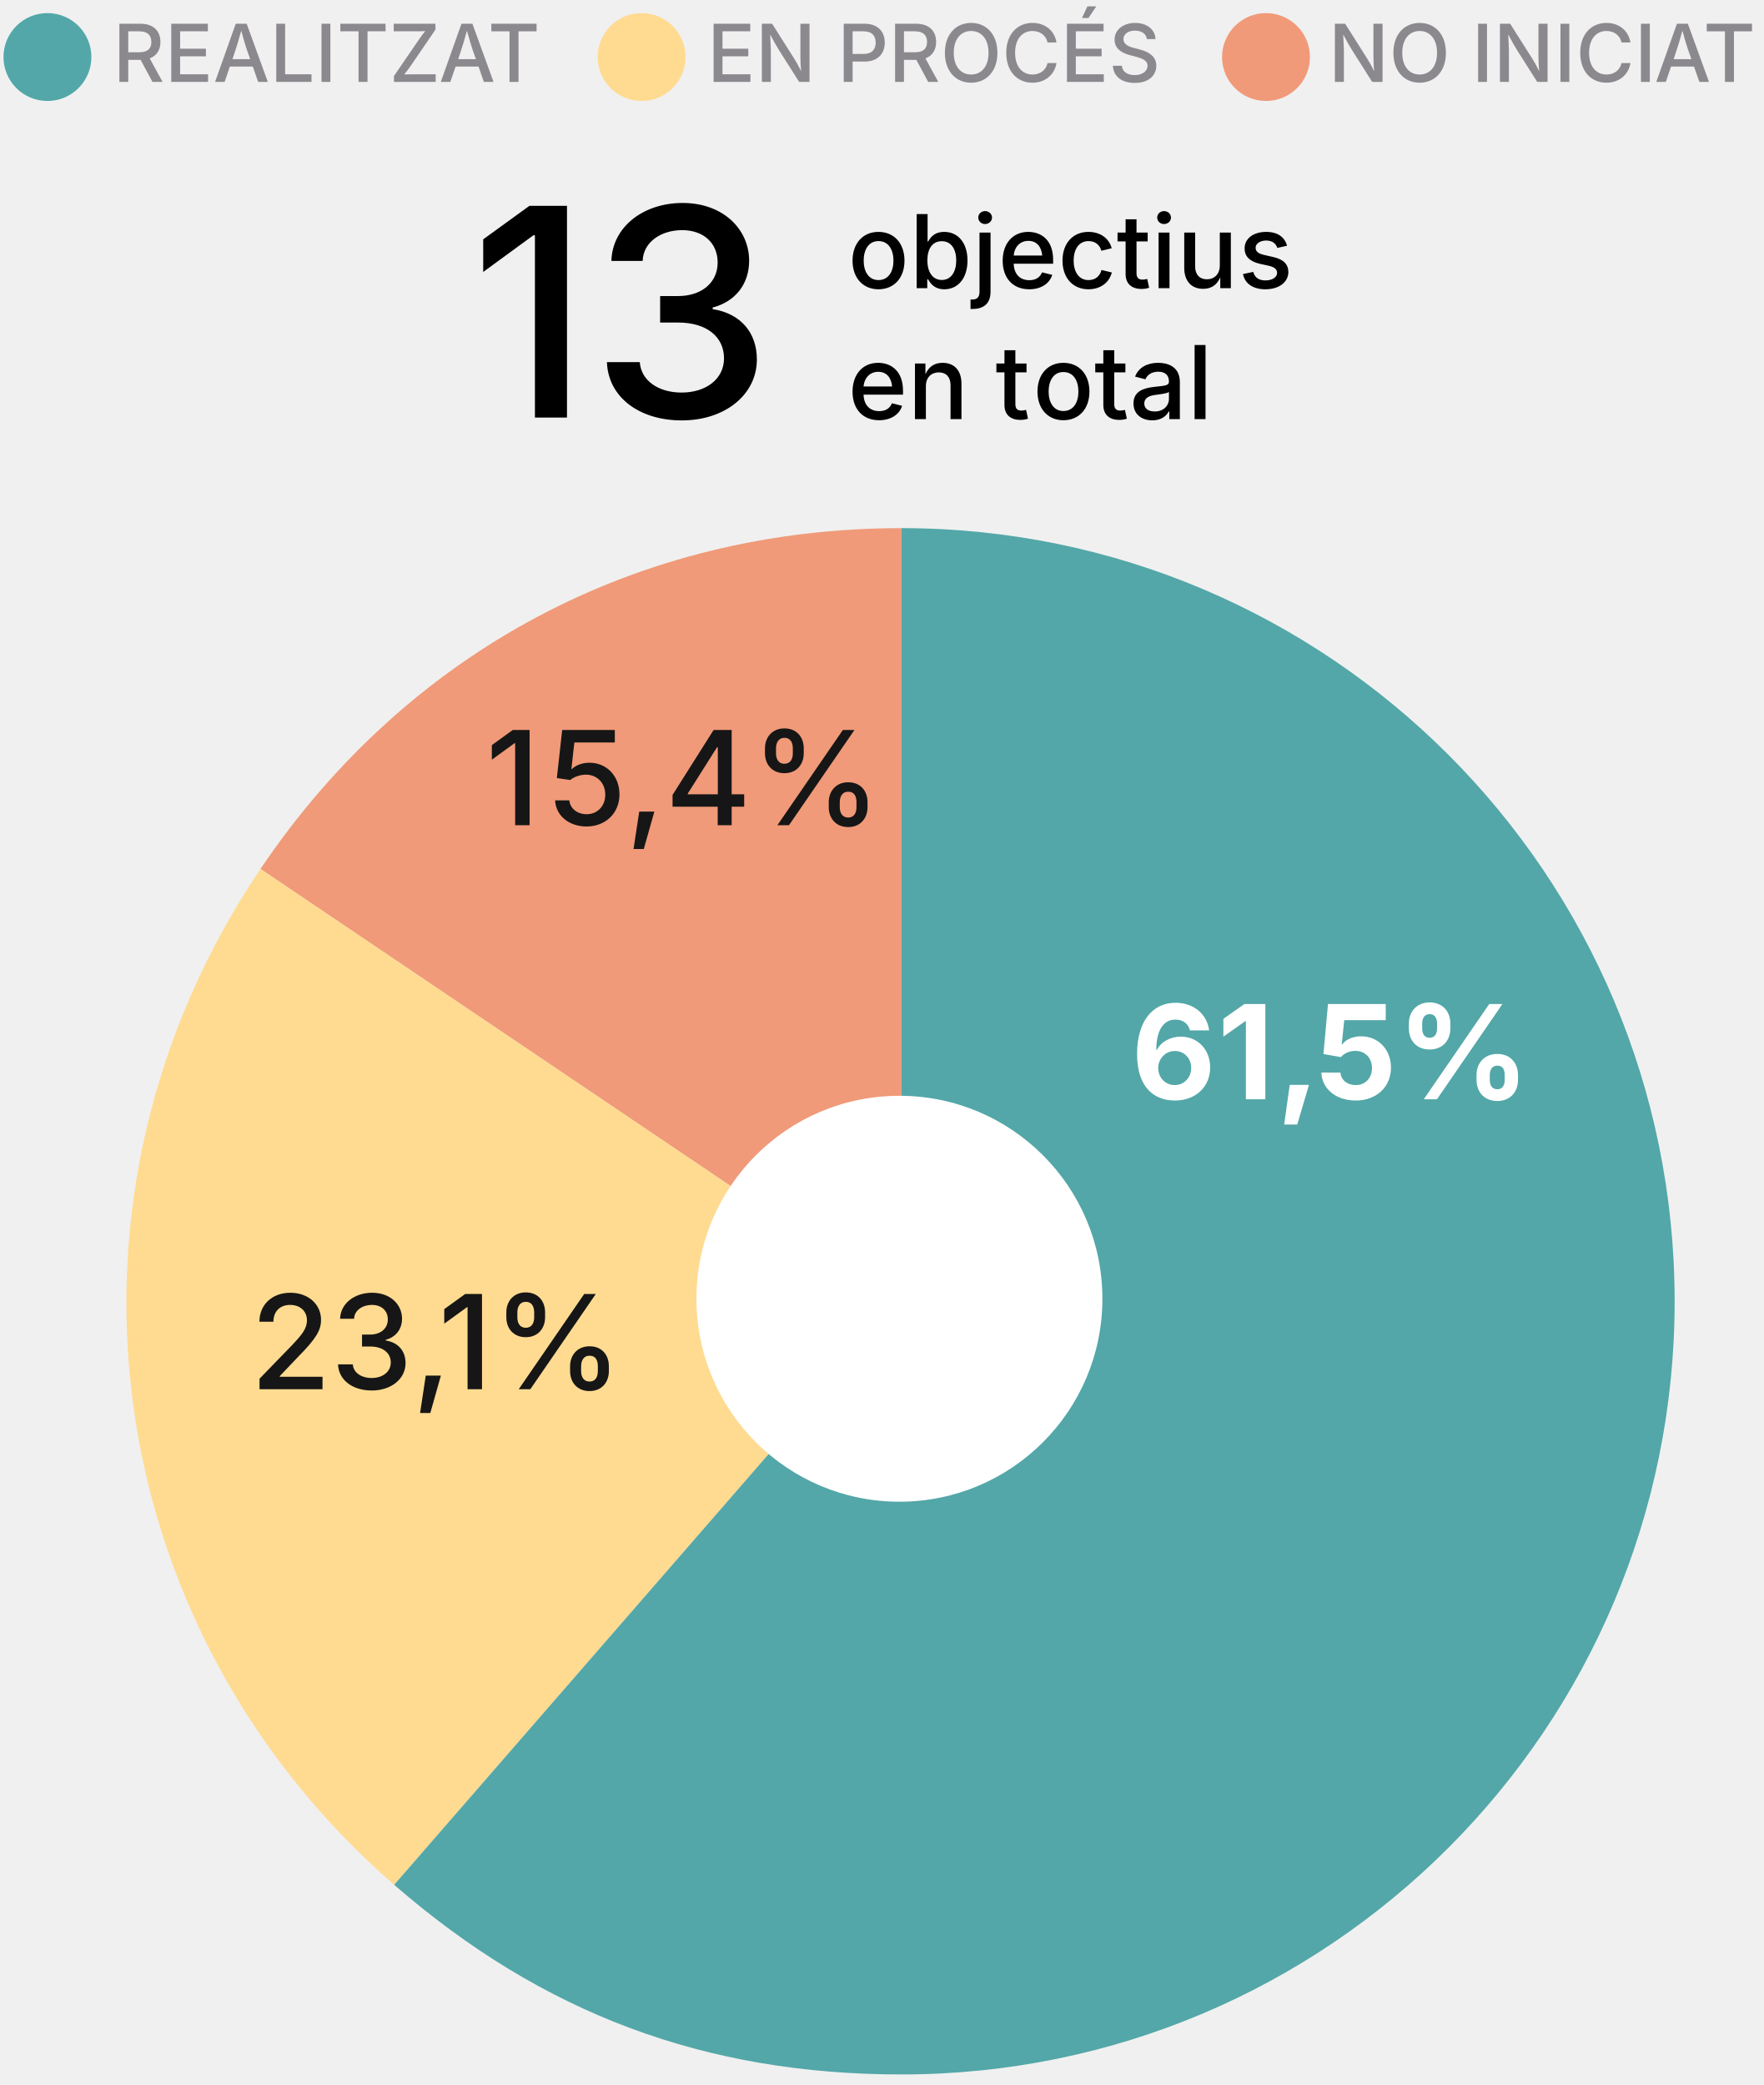
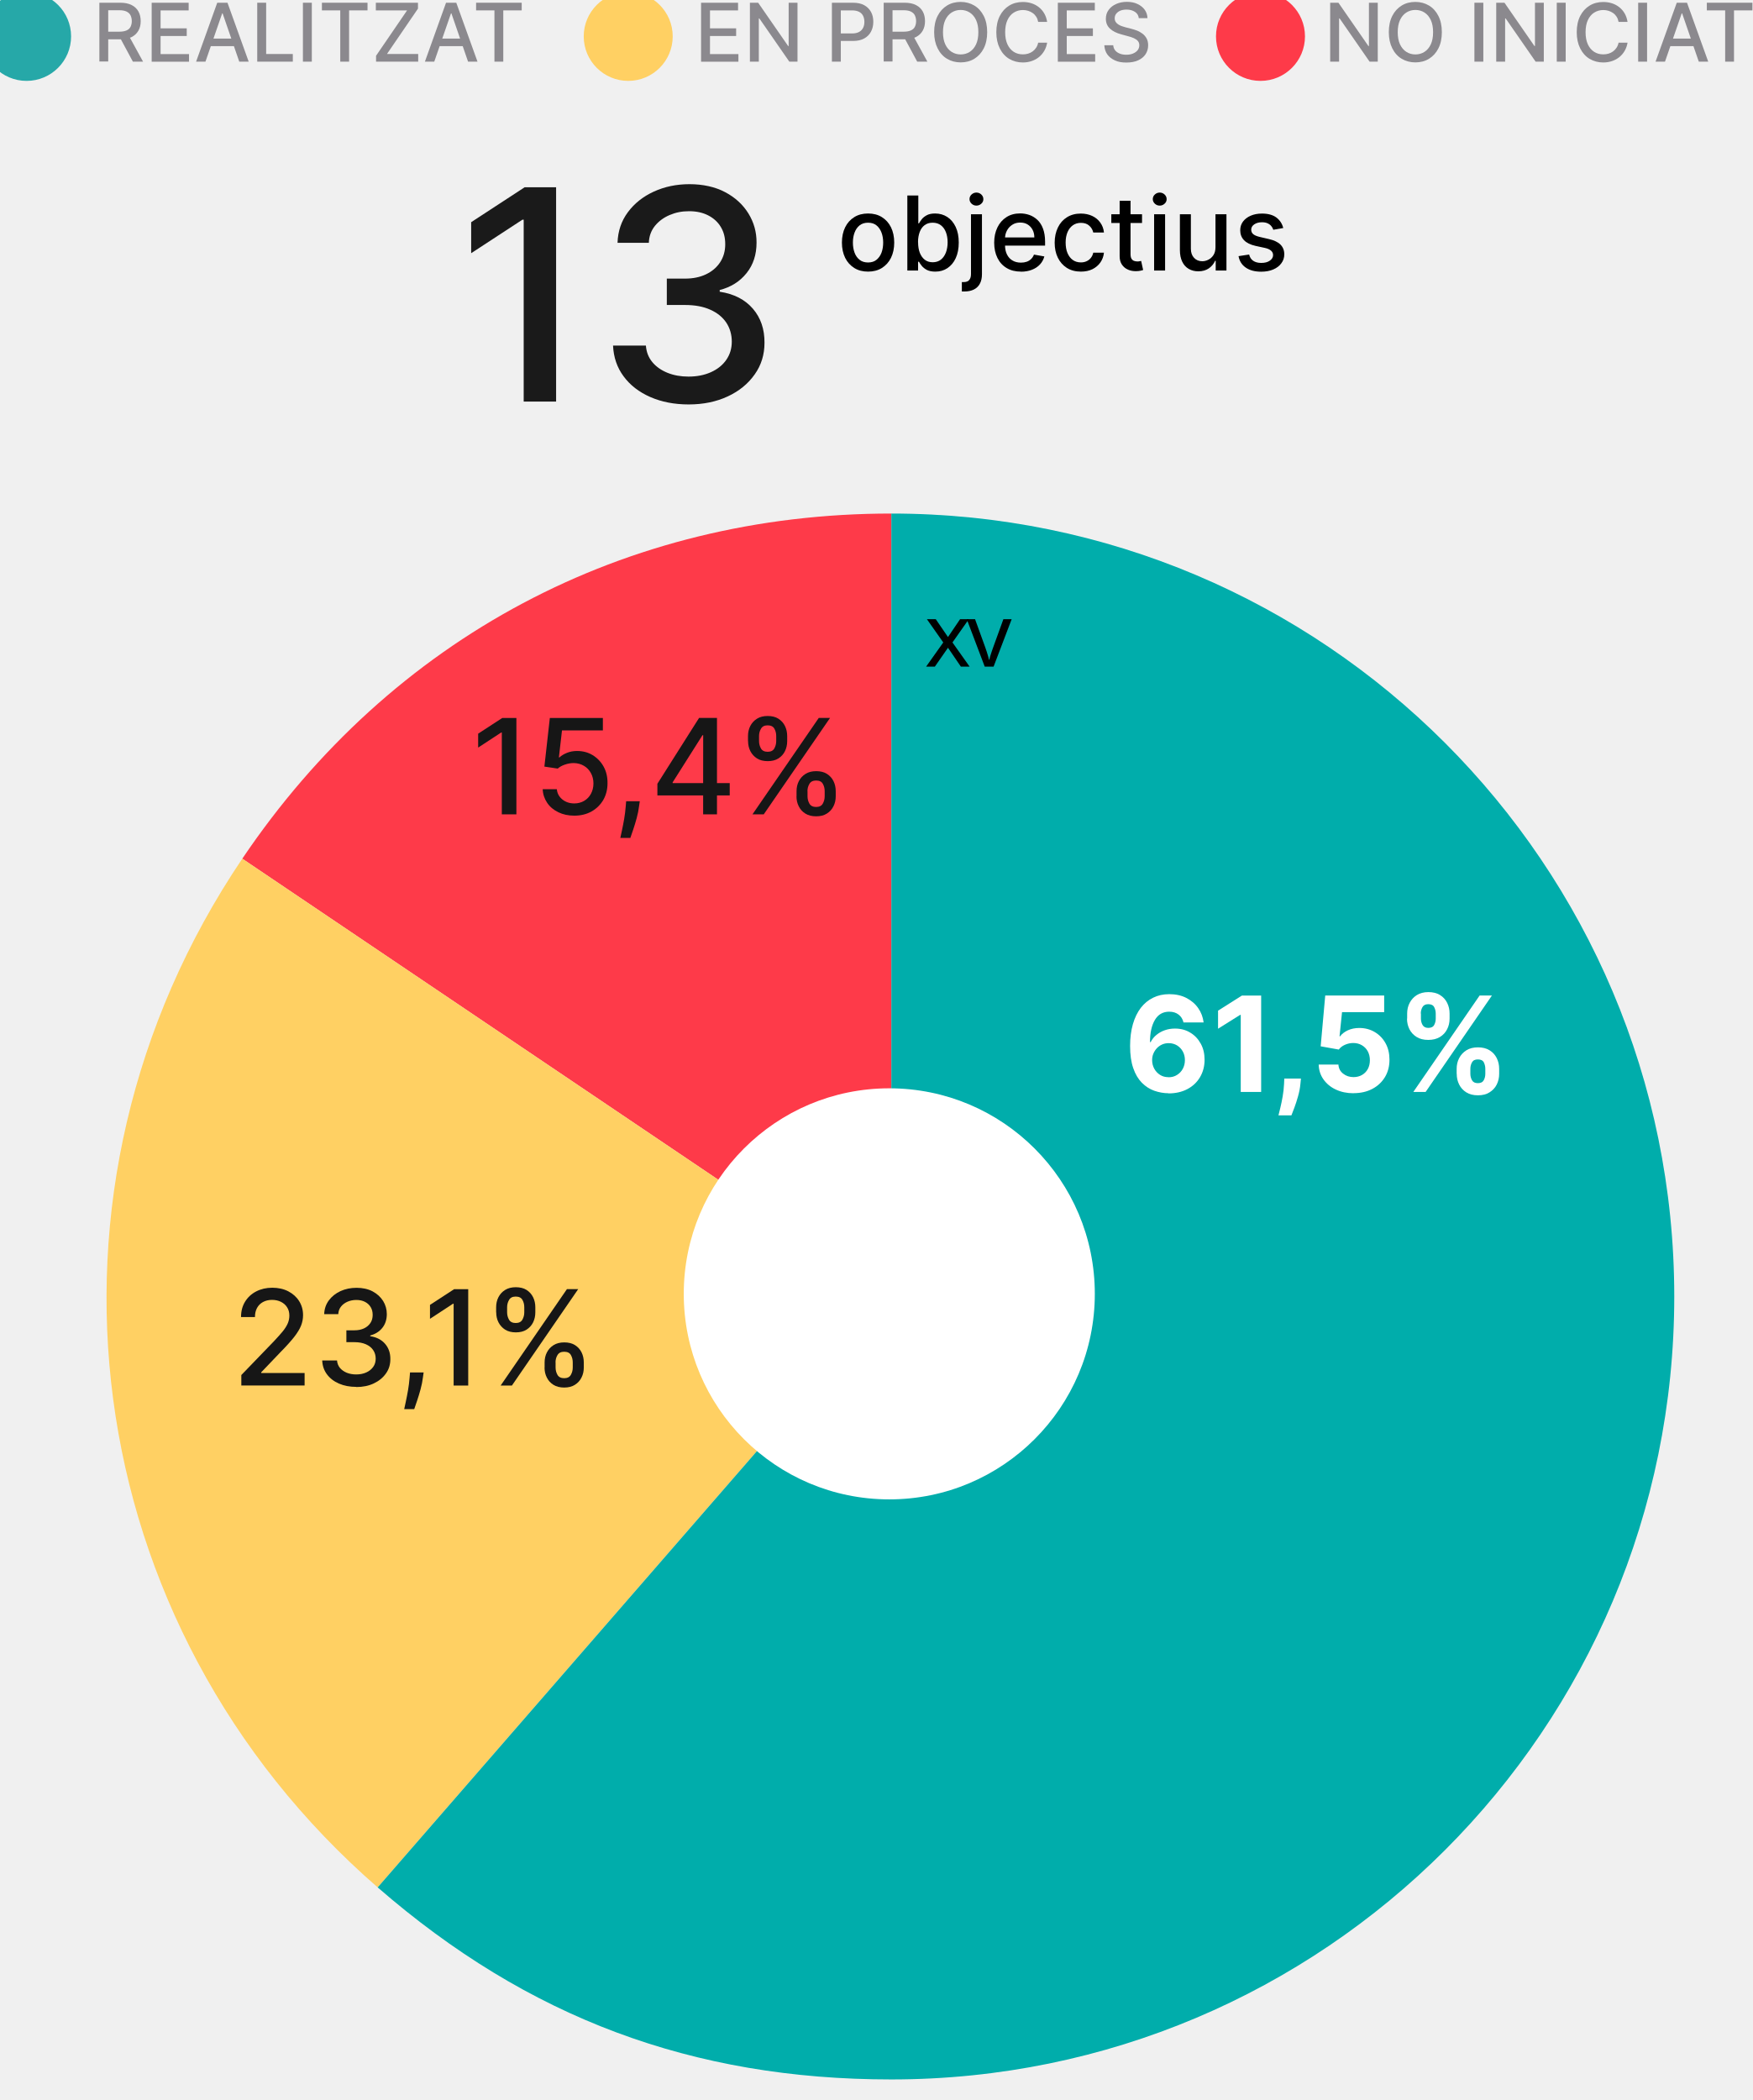
- <svg xmlns="http://www.w3.org/2000/svg" id="Capa_1" data-name="Capa 1" viewBox="0 0 242.45 286.61">
+ <svg xmlns="http://www.w3.org/2000/svg" id="Capa_1" data-name="Capa 1" viewBox="0 0 237.93 285.06">
  <defs>
    <style>
      .cls-1 {
-         fill: #f09a79;
+         fill: #fe3a49;
      }

      .cls-2 {
-         font-size: 40px;
-       }
- 
-       .cls-2, .cls-3, .cls-4, .cls-5 {
-         font-family: Inter-Medium, Inter;
-         font-weight: 500;
+         fill: #26a8a8;
      }

      .cls-3 {
-         fill: #8b898e;
-         font-size: 11px;
+         font-family: MyriadPro-Regular, 'Myriad Pro';
+         font-size: 12px;
+       }
+ 
+       .cls-4 {
+         fill: #ffd063;
+       }
+ 
+       .cls-5 {
+         fill: #fff;
      }

      .cls-6 {
-         letter-spacing: 0em;
+         fill: #8b898e;
      }

      .cls-7 {
-         fill: #ffdb91;
+         fill: #1a1a1a;
      }

-       .cls-8, .cls-9 {
-         fill: #fff;
+       .cls-8 {
+         letter-spacing: .01em;
      }

-       .cls-4 {
-         font-size: 14px;
+       .cls-9 {
+         fill: #161616;
      }

      .cls-10 {
-         fill: #53a7a8;
-       }
- 
-       .cls-9 {
-         font-family: Inter-Bold, Inter;
-         font-weight: 700;
-       }
- 
-       .cls-9, .cls-5 {
-         font-size: 18px;
-       }
- 
-       .cls-11 {
-         letter-spacing: -.09em;
-       }
- 
-       .cls-12 {
-         letter-spacing: -.09em;
-       }
- 
-       .cls-13 {
-         letter-spacing: -.02em;
-       }
- 
-       .cls-14 {
-         letter-spacing: -.03em;
-       }
- 
-       .cls-15 {
-         letter-spacing: -.04em;
-       }
- 
-       .cls-16 {
-         letter-spacing: 0em;
-       }
- 
-       .cls-17 {
-         letter-spacing: 0em;
-       }
- 
-       .cls-5 {
-         fill: #161616;
+         fill: #00adab;
      }
    </style>
  </defs>
  <g>
    <g>
-       <path class="cls-1" d="M123.91,178.88l-88.11-59.43c20.22-29.98,51.95-46.85,88.11-46.85v106.28Z" />
-       <path class="cls-7" d="M123.91,178.88l-69.73,80.21C13.25,223.51,5.47,164.41,35.8,119.45l88.11,59.43Z" />
-       <path class="cls-10" d="M123.91,178.88v-106.28c58.7,0,106.28,47.58,106.28,106.28s-47.58,106.28-106.28,106.28c-27,0-49.35-8.36-69.73-26.07l69.73-80.21Z" />
+       <g>
+         <path class="cls-1" d="M121,175.99l-88.11-59.43c20.22-29.98,51.95-46.85,88.11-46.85v106.28Z" />
+         <path class="cls-4" d="M121,175.99l-69.73,80.21C10.34,220.62,2.56,161.52,32.89,116.56l88.11,59.43Z" />
+         <path class="cls-10" d="M121,175.99v-106.28c58.7,0,106.28,47.58,106.28,106.28s-47.58,106.28-106.28,106.28c-27,0-49.35-8.36-69.73-26.07l69.73-80.21Z" />
+       </g>
+       <g>
+         <path class="cls-5" d="M158.64,148.4c-.67,0-1.32-.12-1.95-.34-.62-.22-1.18-.58-1.68-1.08-.49-.5-.89-1.16-1.17-1.98-.29-.82-.43-1.83-.43-3.03,0-1.1.13-2.08.38-2.95.25-.87.61-1.6,1.07-2.21.47-.6,1.03-1.07,1.68-1.38.65-.32,1.38-.48,2.19-.48.87,0,1.65.17,2.31.51s1.21.8,1.61,1.38c.41.58.65,1.23.74,1.95h-2.73c-.11-.46-.33-.81-.67-1.07-.34-.26-.76-.39-1.27-.39-.85,0-1.5.37-1.94,1.11s-.67,1.75-.67,3.02h.09c.2-.39.46-.72.8-.99.33-.27.72-.49,1.14-.63.43-.15.88-.22,1.36-.22.78,0,1.47.18,2.07.55.61.36,1.08.86,1.43,1.5.35.63.52,1.36.52,2.18,0,.89-.21,1.67-.62,2.37-.41.69-.98,1.23-1.72,1.62-.74.39-1.59.58-2.56.58ZM158.63,146.23c.43,0,.81-.1,1.14-.31.34-.21.6-.48.79-.83.19-.35.29-.74.29-1.18s-.09-.82-.28-1.17c-.19-.35-.45-.62-.78-.83-.33-.2-.71-.31-1.14-.31-.32,0-.62.06-.89.18s-.51.29-.71.5c-.2.21-.36.46-.48.74s-.17.58-.17.89c0,.42.1.81.29,1.16.19.35.46.63.79.84.33.21.71.31,1.14.31Z" />
+         <path class="cls-5" d="M171.2,135.13v13.09h-2.77v-10.46h-.08l-3,1.88v-2.45l3.24-2.05h2.6Z" />
+         <path class="cls-5" d="M176.6,146.43l-.07.7c-.05.56-.16,1.12-.32,1.68-.16.56-.32,1.07-.49,1.52-.17.46-.3.81-.41,1.07h-1.76c.06-.25.15-.6.26-1.05.11-.45.21-.95.31-1.51.1-.56.16-1.13.19-1.71l.03-.72h2.25Z" />
+         <path class="cls-5" d="M183.75,148.4c-.9,0-1.71-.17-2.41-.5-.71-.33-1.26-.79-1.68-1.38-.41-.58-.63-1.25-.65-2.01h2.68c.03.51.24.92.64,1.23.4.32.87.47,1.41.47.43,0,.82-.1,1.15-.29s.6-.46.79-.81c.19-.35.28-.75.28-1.2s-.1-.86-.29-1.21c-.19-.35-.46-.62-.8-.82s-.73-.3-1.17-.3c-.38,0-.75.08-1.12.24-.36.16-.64.37-.84.65l-2.46-.44.62-6.9h8v2.26h-5.72l-.34,3.28h.08c.23-.32.58-.59,1.04-.81.46-.21.98-.32,1.56-.32.79,0,1.49.19,2.11.56.62.37,1.11.88,1.46,1.52.36.65.53,1.39.53,2.23,0,.88-.2,1.67-.61,2.35s-.98,1.22-1.72,1.61c-.74.39-1.59.58-2.56.58Z" />
+         <path class="cls-5" d="M191.02,138.27v-.69c0-.53.11-1.01.34-1.45.23-.44.55-.79.98-1.06.43-.26.95-.4,1.56-.4s1.16.13,1.58.4c.43.26.75.62.97,1.06.22.44.33.93.33,1.45v.69c0,.53-.11,1.01-.34,1.45-.22.44-.55.79-.98,1.05-.43.26-.95.39-1.58.39s-1.15-.13-1.58-.4c-.43-.27-.75-.62-.97-1.05-.22-.44-.33-.92-.33-1.44ZM191.86,148.22l9-13.09h1.67l-9,13.09h-1.67ZM192.89,137.58v.69c0,.31.07.6.22.86.15.26.41.4.78.4s.66-.13.8-.4c.14-.26.21-.55.21-.86v-.69c0-.31-.07-.6-.21-.87-.14-.27-.41-.4-.81-.4-.38,0-.64.14-.79.41s-.22.56-.22.86ZM197.74,145.77v-.69c0-.52.11-1.01.34-1.45s.55-.79.98-1.06c.43-.27.95-.4,1.57-.4s1.15.13,1.58.4c.43.26.75.62.97,1.06.22.44.33.93.33,1.45v.69c0,.52-.11,1.01-.33,1.45-.22.44-.55.79-.98,1.06-.43.27-.95.4-1.57.4s-1.15-.13-1.58-.4c-.43-.27-.75-.62-.97-1.06s-.33-.92-.33-1.45ZM199.6,145.08v.69c0,.3.07.59.22.86.15.27.41.4.8.4s.65-.13.8-.4c.14-.26.21-.55.21-.86v-.69c0-.31-.07-.6-.2-.87-.14-.27-.41-.4-.81-.4s-.65.13-.8.4c-.15.27-.22.56-.22.87Z" />
+       </g>
+       <g>
+         <path class="cls-9" d="M32.76,188.08v-1.43l4.43-4.59c.47-.5.86-.94,1.17-1.31.31-.38.54-.74.69-1.08s.23-.7.23-1.09c0-.43-.1-.81-.31-1.13-.2-.32-.48-.56-.84-.74-.35-.17-.75-.26-1.2-.26-.47,0-.88.1-1.23.29s-.62.46-.81.81-.28.76-.28,1.23h-1.89c0-.8.18-1.49.55-2.09.37-.6.87-1.06,1.51-1.39s1.37-.5,2.18-.5,1.55.16,2.18.49c.63.33,1.12.77,1.47,1.33.35.56.53,1.19.53,1.9,0,.49-.09.96-.27,1.42-.18.46-.5.98-.94,1.55-.45.57-1.07,1.26-1.87,2.07l-2.6,2.72v.1h5.89v1.69h-8.62Z" />
+         <path class="cls-9" d="M48.36,188.26c-.88,0-1.66-.15-2.35-.45-.69-.3-1.23-.72-1.63-1.26s-.61-1.16-.64-1.88h2.01c.03.39.16.72.39,1.01.24.28.55.5.93.66.38.15.81.23,1.28.23.52,0,.97-.09,1.37-.27.4-.18.71-.43.94-.75.23-.32.34-.69.34-1.12s-.11-.83-.34-1.16c-.22-.33-.55-.6-.98-.79-.43-.19-.95-.29-1.55-.29h-1.11v-1.61h1.11c.49,0,.91-.09,1.28-.26s.66-.42.87-.73.31-.68.31-1.1-.09-.76-.27-1.06c-.18-.3-.44-.54-.77-.71-.33-.17-.72-.26-1.17-.26s-.82.08-1.19.23c-.37.16-.67.38-.9.67-.23.29-.35.63-.37,1.03h-1.91c.02-.71.23-1.33.63-1.87s.93-.96,1.58-1.26c.66-.3,1.38-.45,2.19-.45s1.56.16,2.18.49c.61.33,1.08.76,1.42,1.3.33.54.5,1.13.5,1.78,0,.73-.2,1.36-.61,1.87-.41.51-.96.85-1.64,1.03v.1c.87.13,1.54.48,2.02,1.04.48.56.72,1.25.71,2.08,0,.72-.19,1.37-.6,1.94-.4.57-.95,1.02-1.65,1.35-.69.33-1.49.49-2.38.49Z" />
+         <path class="cls-9" d="M57.51,186.29l-.1.7c-.06.51-.17,1.04-.32,1.6-.15.56-.31,1.07-.47,1.55-.16.48-.29.86-.39,1.14h-1.36c.06-.26.13-.62.23-1.07.1-.45.19-.95.29-1.5s.16-1.12.21-1.69l.06-.72h1.84Z" />
+         <path class="cls-9" d="M63.56,174.99v13.09h-1.98v-11.11h-.08l-3.13,2.05v-1.89l3.27-2.13h1.92Z" />
+         <path class="cls-9" d="M67.35,178.14v-.69c0-.49.1-.95.31-1.36s.51-.74.91-.99.88-.37,1.45-.37,1.07.12,1.46.37c.39.25.69.58.89.99s.3.87.3,1.36v.69c0,.5-.1.95-.3,1.36s-.5.74-.89.99c-.39.25-.88.37-1.45.37s-1.07-.12-1.46-.37c-.39-.25-.69-.58-.9-.99-.21-.41-.31-.86-.31-1.36ZM67.96,188.08l9-13.09h1.53l-9,13.09h-1.53ZM68.84,177.45v.69c0,.37.09.7.26,1,.17.3.48.45.91.45s.73-.15.9-.45c.17-.3.26-.63.26-1v-.69c0-.37-.08-.7-.25-1-.17-.3-.47-.45-.91-.45s-.73.15-.9.45c-.18.3-.27.63-.27,1ZM73.93,185.63v-.69c0-.5.1-.95.31-1.36s.51-.74.91-.99.88-.37,1.45-.37,1.07.12,1.46.37c.39.25.69.58.89.99.2.41.3.87.3,1.36v.69c0,.49-.1.95-.31,1.36-.2.41-.5.74-.9.99-.39.25-.88.37-1.45.37s-1.06-.12-1.46-.37c-.4-.25-.7-.58-.9-.99-.21-.41-.31-.86-.31-1.36ZM75.42,184.94v.69c0,.37.09.7.26,1,.17.3.48.45.91.45s.73-.15.9-.45c.17-.3.26-.63.26-1v-.69c0-.37-.08-.7-.25-1-.16-.3-.47-.45-.91-.45s-.73.15-.91.45c-.18.3-.27.63-.27,1Z" />
+       </g>
+       <g>
+         <path class="cls-9" d="M70.1,97.45v13.09h-1.98v-11.11h-.08l-3.13,2.05v-1.89l3.27-2.13h1.92Z" />
+         <path class="cls-9" d="M77.96,110.72c-.8,0-1.52-.15-2.16-.46-.64-.31-1.15-.73-1.52-1.28s-.58-1.16-.61-1.85h1.92c.05.56.3,1.02.75,1.39.45.36.99.54,1.62.54.5,0,.95-.12,1.34-.35.39-.23.7-.55.92-.96s.34-.88.34-1.4-.12-1.01-.35-1.42c-.23-.42-.55-.75-.95-.98-.4-.24-.86-.36-1.38-.37-.4,0-.79.07-1.2.21s-.72.32-.97.54l-1.81-.27.74-6.6h7.2v1.69h-5.55l-.42,3.66h.08c.26-.25.6-.45,1.02-.62s.88-.25,1.36-.25c.8,0,1.51.19,2.13.57.62.38,1.12.9,1.48,1.55s.54,1.41.53,2.25c0,.85-.19,1.6-.57,2.27-.39.66-.92,1.19-1.6,1.57-.68.38-1.46.57-2.34.57Z" />
+         <path class="cls-9" d="M86.85,108.75l-.1.7c-.06.51-.17,1.04-.32,1.6-.15.56-.31,1.07-.47,1.55-.16.48-.29.86-.39,1.14h-1.36c.06-.26.13-.62.23-1.07.1-.45.19-.95.29-1.5s.16-1.12.21-1.69l.06-.72h1.84Z" />
+         <path class="cls-9" d="M89.24,107.99v-1.6l5.66-8.94h1.26v2.35h-.8l-4.05,6.4v.1h7.75v1.67h-9.82ZM95.45,110.54v-3.77s.01-9.32.01-9.32h1.87v13.09h-1.89Z" />
+         <path class="cls-9" d="M101.54,100.6v-.69c0-.49.1-.95.31-1.36s.51-.74.91-.99.88-.37,1.45-.37,1.07.12,1.46.37c.39.25.69.58.89.99s.3.87.3,1.36v.69c0,.5-.1.95-.3,1.36s-.5.74-.89.99c-.39.25-.88.37-1.45.37s-1.07-.12-1.46-.37c-.39-.25-.69-.58-.9-.99-.21-.41-.31-.86-.31-1.36ZM102.15,110.54l9-13.09h1.53l-9,13.09h-1.53ZM103.04,99.91v.69c0,.37.09.7.26,1,.17.3.48.45.91.45s.73-.15.9-.45c.17-.3.26-.63.26-1v-.69c0-.37-.08-.7-.25-1-.17-.3-.47-.45-.91-.45s-.73.15-.9.45c-.18.3-.27.63-.27,1ZM108.13,108.09v-.69c0-.5.1-.95.31-1.36s.51-.74.91-.99.88-.37,1.45-.37,1.07.12,1.46.37c.39.25.69.58.89.99.2.41.3.87.3,1.36v.69c0,.49-.1.95-.31,1.36-.2.41-.5.74-.9.99-.39.25-.88.37-1.45.37s-1.06-.12-1.46-.37c-.4-.25-.7-.58-.9-.99-.21-.41-.31-.86-.31-1.36ZM109.62,107.4v.69c0,.37.09.7.26,1,.17.3.48.45.91.45s.73-.15.9-.45c.17-.3.26-.63.26-1v-.69c0-.37-.08-.7-.25-1-.16-.3-.47-.45-.91-.45s-.73.15-.91.45c-.18.3-.27.63-.27,1Z" />
+       </g>
+       <circle class="cls-5" cx="120.72" cy="175.63" r="27.9" />
    </g>
-     <text class="cls-9" transform="translate(155.47 151.11)">
-       <tspan x="0" y="0">6</tspan>
-       <tspan class="cls-15" x="11.88" y="0">1</tspan>
-       <tspan class="cls-17" x="20" y="0">,</tspan>
-       <tspan x="25.35" y="0">5%</tspan>
-     </text>
-     <text class="cls-5" transform="translate(34.41 190.97)">
-       <tspan x="0" y="0">2</tspan>
-       <tspan class="cls-13" x="11.04" y="0">3</tspan>
-       <tspan class="cls-12" x="22.24" y="0">,</tspan>
-       <tspan x="25.83" y="0">1%</tspan>
-     </text>
-     <text class="cls-5" transform="translate(66.78 113.44)">
-       <tspan x="0" y="0">1</tspan>
-       <tspan class="cls-14" x="8.51" y="0">5</tspan>
-       <tspan x="19.21" y="0">,4%</tspan>
-     </text>
-     <circle class="cls-8" cx="123.63" cy="178.53" r="27.9" />
+     <g>
+       <g>
+         <path class="cls-7" d="M75.49,25.42v29.09h-4.4v-24.69h-.17l-6.96,4.55v-4.21l7.26-4.74h4.28Z" />
+         <path class="cls-7" d="M93.49,54.9c-1.95,0-3.69-.34-5.22-1.01-1.53-.67-2.74-1.61-3.62-2.81-.89-1.2-1.36-2.59-1.43-4.17h4.46c.06.86.35,1.61.87,2.24s1.21,1.11,2.07,1.46c.85.34,1.8.51,2.84.51,1.15,0,2.16-.2,3.05-.6.89-.4,1.58-.95,2.08-1.67s.75-1.54.75-2.48-.25-1.83-.75-2.58c-.5-.74-1.22-1.33-2.17-1.75-.95-.43-2.1-.64-3.44-.64h-2.46v-3.58h2.46c1.08,0,2.03-.19,2.85-.58.82-.39,1.46-.93,1.92-1.63s.7-1.51.7-2.45-.2-1.68-.6-2.35c-.4-.67-.97-1.19-1.71-1.57s-1.6-.57-2.59-.57-1.83.17-2.65.52c-.82.35-1.48.84-2,1.48-.51.64-.79,1.4-.82,2.29h-4.25c.05-1.57.51-2.95,1.4-4.15s2.06-2.13,3.52-2.8c1.46-.67,3.08-1.01,4.86-1.01s3.48.36,4.84,1.09c1.36.72,2.41,1.69,3.15,2.89.74,1.2,1.11,2.52,1.1,3.95,0,1.63-.44,3.01-1.36,4.15-.91,1.14-2.13,1.9-3.64,2.29v.23c1.93.29,3.43,1.06,4.5,2.3,1.07,1.24,1.59,2.78,1.58,4.62,0,1.6-.43,3.04-1.33,4.3-.89,1.27-2.11,2.27-3.66,2.99-1.54.72-3.31,1.09-5.3,1.09Z" />
+       </g>
+       <g>
+         <path d="M117.84,36.87c-.72,0-1.34-.16-1.87-.49-.53-.33-.95-.79-1.24-1.38s-.44-1.28-.44-2.07.15-1.49.44-2.08c.29-.59.71-1.05,1.24-1.38.53-.33,1.16-.49,1.87-.49s1.34.16,1.87.49c.53.33.95.79,1.24,1.38.29.59.44,1.29.44,2.08s-.15,1.48-.44,2.07-.71,1.05-1.24,1.38c-.53.33-1.16.49-1.87.49ZM117.84,35.63c.46,0,.85-.12,1.15-.37s.53-.57.68-.98c.15-.41.22-.86.22-1.35s-.07-.94-.22-1.34-.37-.74-.68-.99c-.3-.25-.69-.37-1.15-.37s-.85.12-1.16.37c-.31.25-.53.58-.68.99s-.22.86-.22,1.34.07.94.22,1.35c.15.41.37.73.68.98s.69.37,1.16.37Z" />
+         <path d="M123.17,36.72v-10.18h1.49v3.78h.09c.09-.16.21-.34.37-.55s.39-.39.68-.55c.29-.16.67-.24,1.14-.24.62,0,1.17.16,1.65.47.48.31.86.76,1.14,1.35.28.59.42,1.29.42,2.12s-.14,1.53-.41,2.12c-.27.59-.65,1.04-1.13,1.36-.48.32-1.03.47-1.65.47-.46,0-.84-.08-1.14-.23-.29-.16-.52-.34-.69-.55-.17-.21-.29-.39-.38-.56h-.12v1.19h-1.45ZM124.63,32.9c0,.54.08,1.01.23,1.41.16.4.38.72.68.95.29.23.66.34,1.08.34s.81-.12,1.11-.36c.3-.24.52-.56.68-.97.15-.41.23-.87.23-1.38s-.08-.96-.23-1.36c-.15-.4-.38-.72-.68-.95-.3-.23-.67-.35-1.12-.35s-.79.11-1.09.33c-.3.22-.52.53-.67.93-.15.4-.23.86-.23,1.39Z" />
+         <path d="M131.81,29.08h1.49v8.13c0,.51-.09.94-.28,1.29-.18.35-.46.62-.82.8-.36.18-.8.27-1.33.27h-.15s-.1,0-.15,0v-1.28h.24c.35,0,.61-.09.76-.28.16-.19.24-.46.24-.81v-8.12ZM132.55,27.91c-.26,0-.48-.09-.66-.26-.18-.17-.28-.38-.28-.62s.09-.46.28-.63c.18-.17.41-.26.66-.26s.48.09.66.26c.18.17.28.38.28.63s-.09.45-.28.62c-.18.17-.41.26-.66.26Z" />
+         <path d="M138.59,36.87c-.75,0-1.4-.16-1.94-.49-.54-.32-.96-.78-1.25-1.37-.29-.59-.44-1.28-.44-2.07s.15-1.47.44-2.07c.29-.6.7-1.06,1.23-1.4s1.15-.5,1.86-.5c.43,0,.85.07,1.25.21.4.14.77.37,1.09.67.32.3.58.7.76,1.19s.28,1.07.28,1.77v.53h-6.07v-1.11h4.61c0-.39-.08-.74-.24-1.04-.16-.3-.38-.54-.67-.72-.29-.18-.62-.26-1.01-.26-.42,0-.78.1-1.09.31-.31.2-.55.47-.72.8-.17.33-.25.68-.25,1.06v.87c0,.51.09.95.27,1.3.18.36.43.63.76.82.32.19.7.28,1.14.28.28,0,.54-.04.77-.12.23-.08.43-.2.6-.37.17-.16.3-.36.39-.6l1.41.25c-.11.41-.31.78-.6,1.09-.29.31-.65.55-1.09.72-.44.17-.93.26-1.49.26Z" />
+         <path d="M146.74,36.87c-.74,0-1.38-.17-1.91-.5-.53-.34-.94-.8-1.23-1.39-.29-.59-.43-1.27-.43-2.04s.15-1.46.44-2.06.7-1.06,1.23-1.39c.53-.33,1.15-.5,1.87-.5.58,0,1.1.11,1.55.32s.82.51,1.1.9.45.83.5,1.35h-1.45c-.08-.36-.26-.67-.54-.92-.28-.26-.66-.39-1.14-.39-.41,0-.78.11-1.09.33s-.55.53-.72.92c-.17.4-.26.87-.26,1.41s.08,1.04.25,1.44.41.72.72.94c.31.22.67.33,1.1.33.28,0,.54-.05.77-.16.23-.1.42-.25.58-.45.16-.2.27-.43.33-.71h1.45c-.05.49-.21.93-.48,1.32s-.63.69-1.08.92c-.45.22-.97.33-1.58.33Z" />
+         <path d="M155.03,29.08v1.19h-4.17v-1.19h4.17ZM151.98,27.25h1.49v7.22c0,.29.04.5.13.65.09.14.2.24.34.29.14.05.29.08.45.08.12,0,.22,0,.31-.03.09-.02.16-.03.21-.04l.27,1.23c-.09.03-.21.07-.37.1-.16.04-.36.05-.6.06-.39,0-.75-.06-1.09-.21-.34-.15-.61-.37-.82-.68-.21-.31-.31-.69-.31-1.15v-7.53Z" />
+         <path d="M157.43,27.91c-.26,0-.48-.09-.66-.26-.18-.17-.28-.38-.28-.62s.09-.46.28-.63c.18-.17.41-.26.66-.26s.48.09.66.26c.18.17.28.38.28.63s-.09.45-.28.62c-.18.17-.41.26-.66.26ZM156.67,36.72v-7.64h1.49v7.64h-1.49Z" />
+         <path d="M165,33.55v-4.47h1.49v7.64h-1.46v-1.32h-.08c-.18.41-.46.75-.84,1.02-.39.27-.87.41-1.44.41-.49,0-.92-.11-1.3-.33-.38-.22-.67-.54-.88-.97s-.32-.96-.32-1.59v-4.86h1.49v4.68c0,.52.14.93.43,1.24.29.31.66.46,1.12.46.28,0,.56-.07.83-.21.28-.14.51-.35.69-.63.18-.28.27-.64.27-1.07Z" />
+         <path d="M174.2,30.95l-1.35.24c-.06-.17-.14-.34-.27-.49-.12-.16-.28-.28-.49-.38-.21-.1-.46-.15-.77-.15-.42,0-.77.09-1.05.28-.28.19-.42.43-.42.72,0,.26.09.46.28.62.19.16.49.28.91.38l1.21.28c.7.16,1.23.41,1.57.75.34.34.52.78.52,1.32,0,.46-.13.86-.4,1.22-.26.36-.63.64-1.1.84s-1.01.3-1.63.3c-.86,0-1.55-.18-2.09-.55s-.87-.89-.99-1.56l1.44-.22c.09.38.27.66.55.85.28.19.64.29,1.09.29.49,0,.88-.1,1.17-.31.29-.2.44-.45.44-.75,0-.24-.09-.44-.27-.6-.18-.16-.45-.29-.81-.37l-1.29-.28c-.71-.16-1.24-.42-1.58-.78-.34-.36-.51-.8-.51-1.35,0-.45.13-.85.38-1.18s.6-.6,1.04-.79.95-.29,1.53-.29c.83,0,1.47.18,1.95.53.47.36.79.83.94,1.43Z" />
+       </g>
+     </g>
+     <g>
+       <path class="cls-6" d="M95.17,8.37V.37h5.02v1.04h-3.81v2.44h3.55v1.04h-3.55v2.45h3.86v1.04h-5.06Z" />
+       <path class="cls-6" d="M108.26.37v8h-1.11l-4.07-5.87h-.07v5.87h-1.21V.37h1.12l4.07,5.88h.07V.37h1.2Z" />
+       <path class="cls-6" d="M112.93,8.37V.37h2.85c.62,0,1.14.11,1.55.34s.71.54.92.93.3.83.3,1.32-.1.93-.31,1.33-.51.7-.92.93-.92.34-1.54.34h-1.96v-1.02h1.85c.39,0,.71-.07.96-.21s.42-.32.54-.56.17-.51.17-.81-.06-.57-.17-.8-.29-.42-.54-.55-.57-.2-.97-.2h-1.52v6.96h-1.21Z" />
+       <path class="cls-6" d="M119.96,8.37V.37h2.85c.62,0,1.13.11,1.54.32s.72.51.92.88.3.81.3,1.3-.1.92-.31,1.29-.51.66-.92.87-.92.31-1.54.31h-2.16v-1.04h2.05c.39,0,.71-.06.96-.17s.43-.27.54-.49.17-.47.17-.77-.06-.56-.17-.79-.3-.39-.54-.51-.57-.18-.97-.18h-1.52v6.96h-1.21ZM123.91,4.76l1.98,3.61h-1.38l-1.94-3.61h1.34Z" />
+       <path class="cls-6" d="M134.01,4.37c0,.85-.16,1.59-.47,2.2s-.74,1.08-1.28,1.41-1.16.49-1.85.49-1.31-.17-1.85-.49-.97-.8-1.28-1.42-.47-1.35-.47-2.2.16-1.59.47-2.2.74-1.08,1.28-1.41,1.16-.49,1.85-.49,1.31.17,1.85.49.97.8,1.28,1.41.47,1.35.47,2.2ZM132.81,4.37c0-.65-.1-1.2-.31-1.65s-.5-.79-.86-1.02-.77-.35-1.23-.35-.87.12-1.23.35-.65.57-.86,1.02-.31,1-.31,1.65.1,1.2.31,1.65.5.79.86,1.02.77.35,1.23.35.87-.12,1.23-.35.65-.57.86-1.02.31-1,.31-1.65Z" />
+       <path class="cls-6" d="M142.15,2.97h-1.22c-.05-.26-.13-.49-.26-.69s-.28-.37-.47-.5-.39-.24-.62-.31-.47-.11-.72-.11c-.46,0-.87.12-1.24.35s-.65.57-.86,1.02-.31,1-.31,1.64.1,1.2.31,1.65.5.79.86,1.02.77.34,1.23.34c.25,0,.49-.03.72-.1s.43-.17.62-.31.34-.3.47-.5.22-.42.27-.68h1.22c-.07.4-.19.76-.38,1.09s-.42.61-.71.85-.62.42-.99.55-.78.2-1.22.2c-.69,0-1.31-.17-1.85-.49s-.97-.8-1.28-1.42-.47-1.35-.47-2.2.16-1.59.47-2.2.74-1.08,1.28-1.41,1.16-.49,1.85-.49c.42,0,.82.06,1.19.18s.7.3.99.53.54.52.73.85.32.72.39,1.15Z" />
+       <path class="cls-6" d="M143.6,8.37V.37h5.02v1.04h-3.81v2.44h3.55v1.04h-3.55v2.45h3.86v1.04h-5.06ZM145.62-.43l.91-1.8h1.23l-1.21,1.8h-.93Z" />
+       <path class="cls-6" d="M154.59,2.47c-.04-.37-.21-.66-.52-.86s-.68-.31-1.14-.31c-.33,0-.61.05-.85.15s-.42.24-.56.42-.2.38-.2.61c0,.19.04.35.13.49s.21.25.36.35.31.17.47.23.33.11.49.15l.78.2c.25.06.52.15.79.25s.52.25.75.42.42.39.56.65.21.57.21.93c0,.45-.12.86-.35,1.21s-.57.63-1.01.83-.97.3-1.6.3-1.12-.09-1.55-.29-.78-.46-1.03-.81-.38-.77-.41-1.25h1.21c.02.29.12.53.28.72s.38.33.64.43.54.14.85.14c.34,0,.65-.05.91-.16s.48-.26.63-.45.23-.42.23-.68c0-.24-.07-.43-.2-.58s-.32-.28-.54-.38-.49-.19-.77-.26l-.95-.26c-.64-.17-1.15-.43-1.52-.77s-.56-.79-.56-1.34c0-.46.12-.86.38-1.21s.59-.61,1.02-.8.91-.29,1.45-.29,1.02.09,1.44.29.74.45.98.78.36.71.38,1.14h-1.16Z" />
+     </g>
+     <g>
+       <path class="cls-6" d="M13.49,8.37V.37h2.85c.62,0,1.13.11,1.54.32s.72.51.92.88.3.81.3,1.3-.1.92-.31,1.29-.51.66-.92.87-.92.31-1.54.31h-2.16v-1.04h2.05c.39,0,.71-.06.96-.17s.43-.27.54-.49.17-.47.17-.77-.06-.56-.17-.79-.3-.39-.54-.51-.57-.18-.97-.18h-1.52v6.96h-1.21ZM17.44,4.76l1.98,3.61h-1.38l-1.94-3.61h1.34Z" />
+       <path class="cls-6" d="M20.59,8.37V.37h5.02v1.04h-3.81v2.44h3.55v1.04h-3.55v2.45h3.86v1.04h-5.06Z" />
+       <path class="cls-6" d="M27.9,8.37h-1.28L29.49.37h1.39l2.88,8h-1.28l-2.26-6.55h-.06l-2.27,6.55ZM28.11,5.24h4.16v1.02h-4.16v-1.02Z" />
+       <path class="cls-6" d="M34.92,8.37V.37h1.21v6.96h3.62v1.04h-4.83Z" />
+       <path class="cls-6" d="M42.33.37v8h-1.21V.37h1.21Z" />
+       <path class="cls-6" d="M43.7,1.41V.37h6.19v1.04h-2.5v6.96h-1.2V1.41h-2.49Z" />
+       <path class="cls-6" d="M51.05,8.37v-.8l4.21-6.16h-4.24V.37h5.72v.8l-4.21,6.16h4.24v1.04h-5.72Z" />
+       <path class="cls-6" d="M58.96,8.37h-1.28L60.55.37h1.39l2.88,8h-1.28l-2.26-6.55h-.06l-2.27,6.55ZM59.17,5.24h4.16v1.02h-4.16v-1.02Z" />
+       <path class="cls-6" d="M64.63,1.41V.37h6.19v1.04h-2.5v6.96h-1.2V1.41h-2.49Z" />
+     </g>
+     <g>
+       <path class="cls-6" d="M187.03.37v8h-1.11l-4.07-5.87h-.07v5.87h-1.21V.37h1.12l4.07,5.88h.07V.37h1.2Z" />
+       <path class="cls-6" d="M195.73,4.37c0,.85-.16,1.59-.47,2.2s-.74,1.08-1.28,1.41-1.16.49-1.85.49-1.31-.17-1.85-.49-.97-.8-1.28-1.42-.47-1.35-.47-2.2.16-1.59.47-2.2.74-1.08,1.28-1.41,1.16-.49,1.85-.49,1.31.17,1.85.49.97.8,1.28,1.41.47,1.35.47,2.2ZM194.54,4.37c0-.65-.1-1.2-.31-1.65s-.5-.79-.86-1.02-.77-.35-1.23-.35-.87.12-1.23.35-.65.57-.86,1.02-.31,1-.31,1.65.1,1.2.31,1.65.5.79.86,1.02.77.35,1.23.35.87-.12,1.23-.35.65-.57.86-1.02.31-1,.31-1.65Z" />
+       <path class="cls-6" d="M201.36.37v8h-1.21V.37h1.21Z" />
+       <path class="cls-6" d="M209.57.37v8h-1.11l-4.07-5.87h-.07v5.87h-1.21V.37h1.12l4.07,5.88h.07V.37h1.2Z" />
+       <path class="cls-6" d="M212.54.37v8h-1.21V.37h1.21Z" />
+       <path class="cls-6" d="M220.94,2.97h-1.22c-.05-.26-.13-.49-.26-.69s-.28-.37-.47-.5-.39-.24-.62-.31-.47-.11-.72-.11c-.46,0-.87.12-1.24.35s-.65.57-.86,1.02-.31,1-.31,1.64.1,1.2.31,1.65.5.79.86,1.02.77.34,1.23.34c.25,0,.49-.03.72-.1s.43-.17.62-.31.34-.3.47-.5.22-.42.27-.68h1.22c-.07.4-.19.76-.38,1.09s-.42.61-.71.85-.62.42-.99.55-.78.2-1.22.2c-.69,0-1.31-.17-1.85-.49s-.97-.8-1.28-1.42-.47-1.35-.47-2.2.16-1.59.47-2.2.74-1.08,1.28-1.41,1.16-.49,1.85-.49c.42,0,.82.06,1.19.18s.7.3.99.53.54.52.73.85.32.72.39,1.15Z" />
+       <path class="cls-6" d="M223.59.37v8h-1.21V.37h1.21Z" />
+       <path class="cls-6" d="M226.02,8.37h-1.28l2.88-8h1.39l2.88,8h-1.28l-2.26-6.55h-.06l-2.27,6.55ZM226.24,5.24h4.16v1.02h-4.16v-1.02Z" />
+       <path class="cls-6" d="M231.7,1.41V.37h6.19v1.04h-2.5v6.96h-1.2V1.41h-2.49Z" />
+     </g>
+     <circle class="cls-2" cx="3.61" cy="4.94" r="6.04" />
+     <circle class="cls-4" cx="85.28" cy="4.94" r="6.04" />
+     <circle class="cls-1" cx="171.11" cy="4.94" r="6.04" />
  </g>
-   <g>
-     <text class="cls-2" transform="translate(64.56 57.4)">
-       <tspan x="0" y="0">13</tspan>
-     </text>
-     <text class="cls-4" transform="translate(116.53 39.61)">
-       <tspan x="0" y="0">objectius</tspan>
-       <tspan x="0" y="18">en </tspan>
-       <tspan class="cls-16" x="20.29" y="18">t</tspan>
-       <tspan x="25.42" y="18">otal </tspan>
-     </text>
-   </g>
-   <text class="cls-3" transform="translate(97.2 11.26)">
-     <tspan x="0" y="0">EN PROCÉS</tspan>
+   <text class="cls-3" transform="translate(125.5 90.49)">
+     <tspan class="cls-8" x="0" y="0">x</tspan>
+     <tspan x="5.74" y="0">v</tspan>
  </text>
-   <text class="cls-3" transform="translate(15.52 11.26)">
-     <tspan x="0" y="0">REALITZ</tspan>
-     <tspan class="cls-11" x="44.79" y="0">A</tspan>
-     <tspan class="cls-6" x="51.53" y="0">T</tspan>
-   </text>
-   <text class="cls-3" transform="translate(182.6 11.26)">
-     <tspan x="0" y="0">NO INICI</tspan>
-     <tspan class="cls-11" x="44.78" y="0">A</tspan>
-     <tspan x="51.52" y="0">T</tspan>
-   </text>
-   <circle class="cls-10" cx="6.52" cy="7.84" r="6.04" />
-   <circle class="cls-7" cx="88.19" cy="7.84" r="6.04" />
-   <circle class="cls-1" cx="174.02" cy="7.84" r="6.04" />
</svg>
